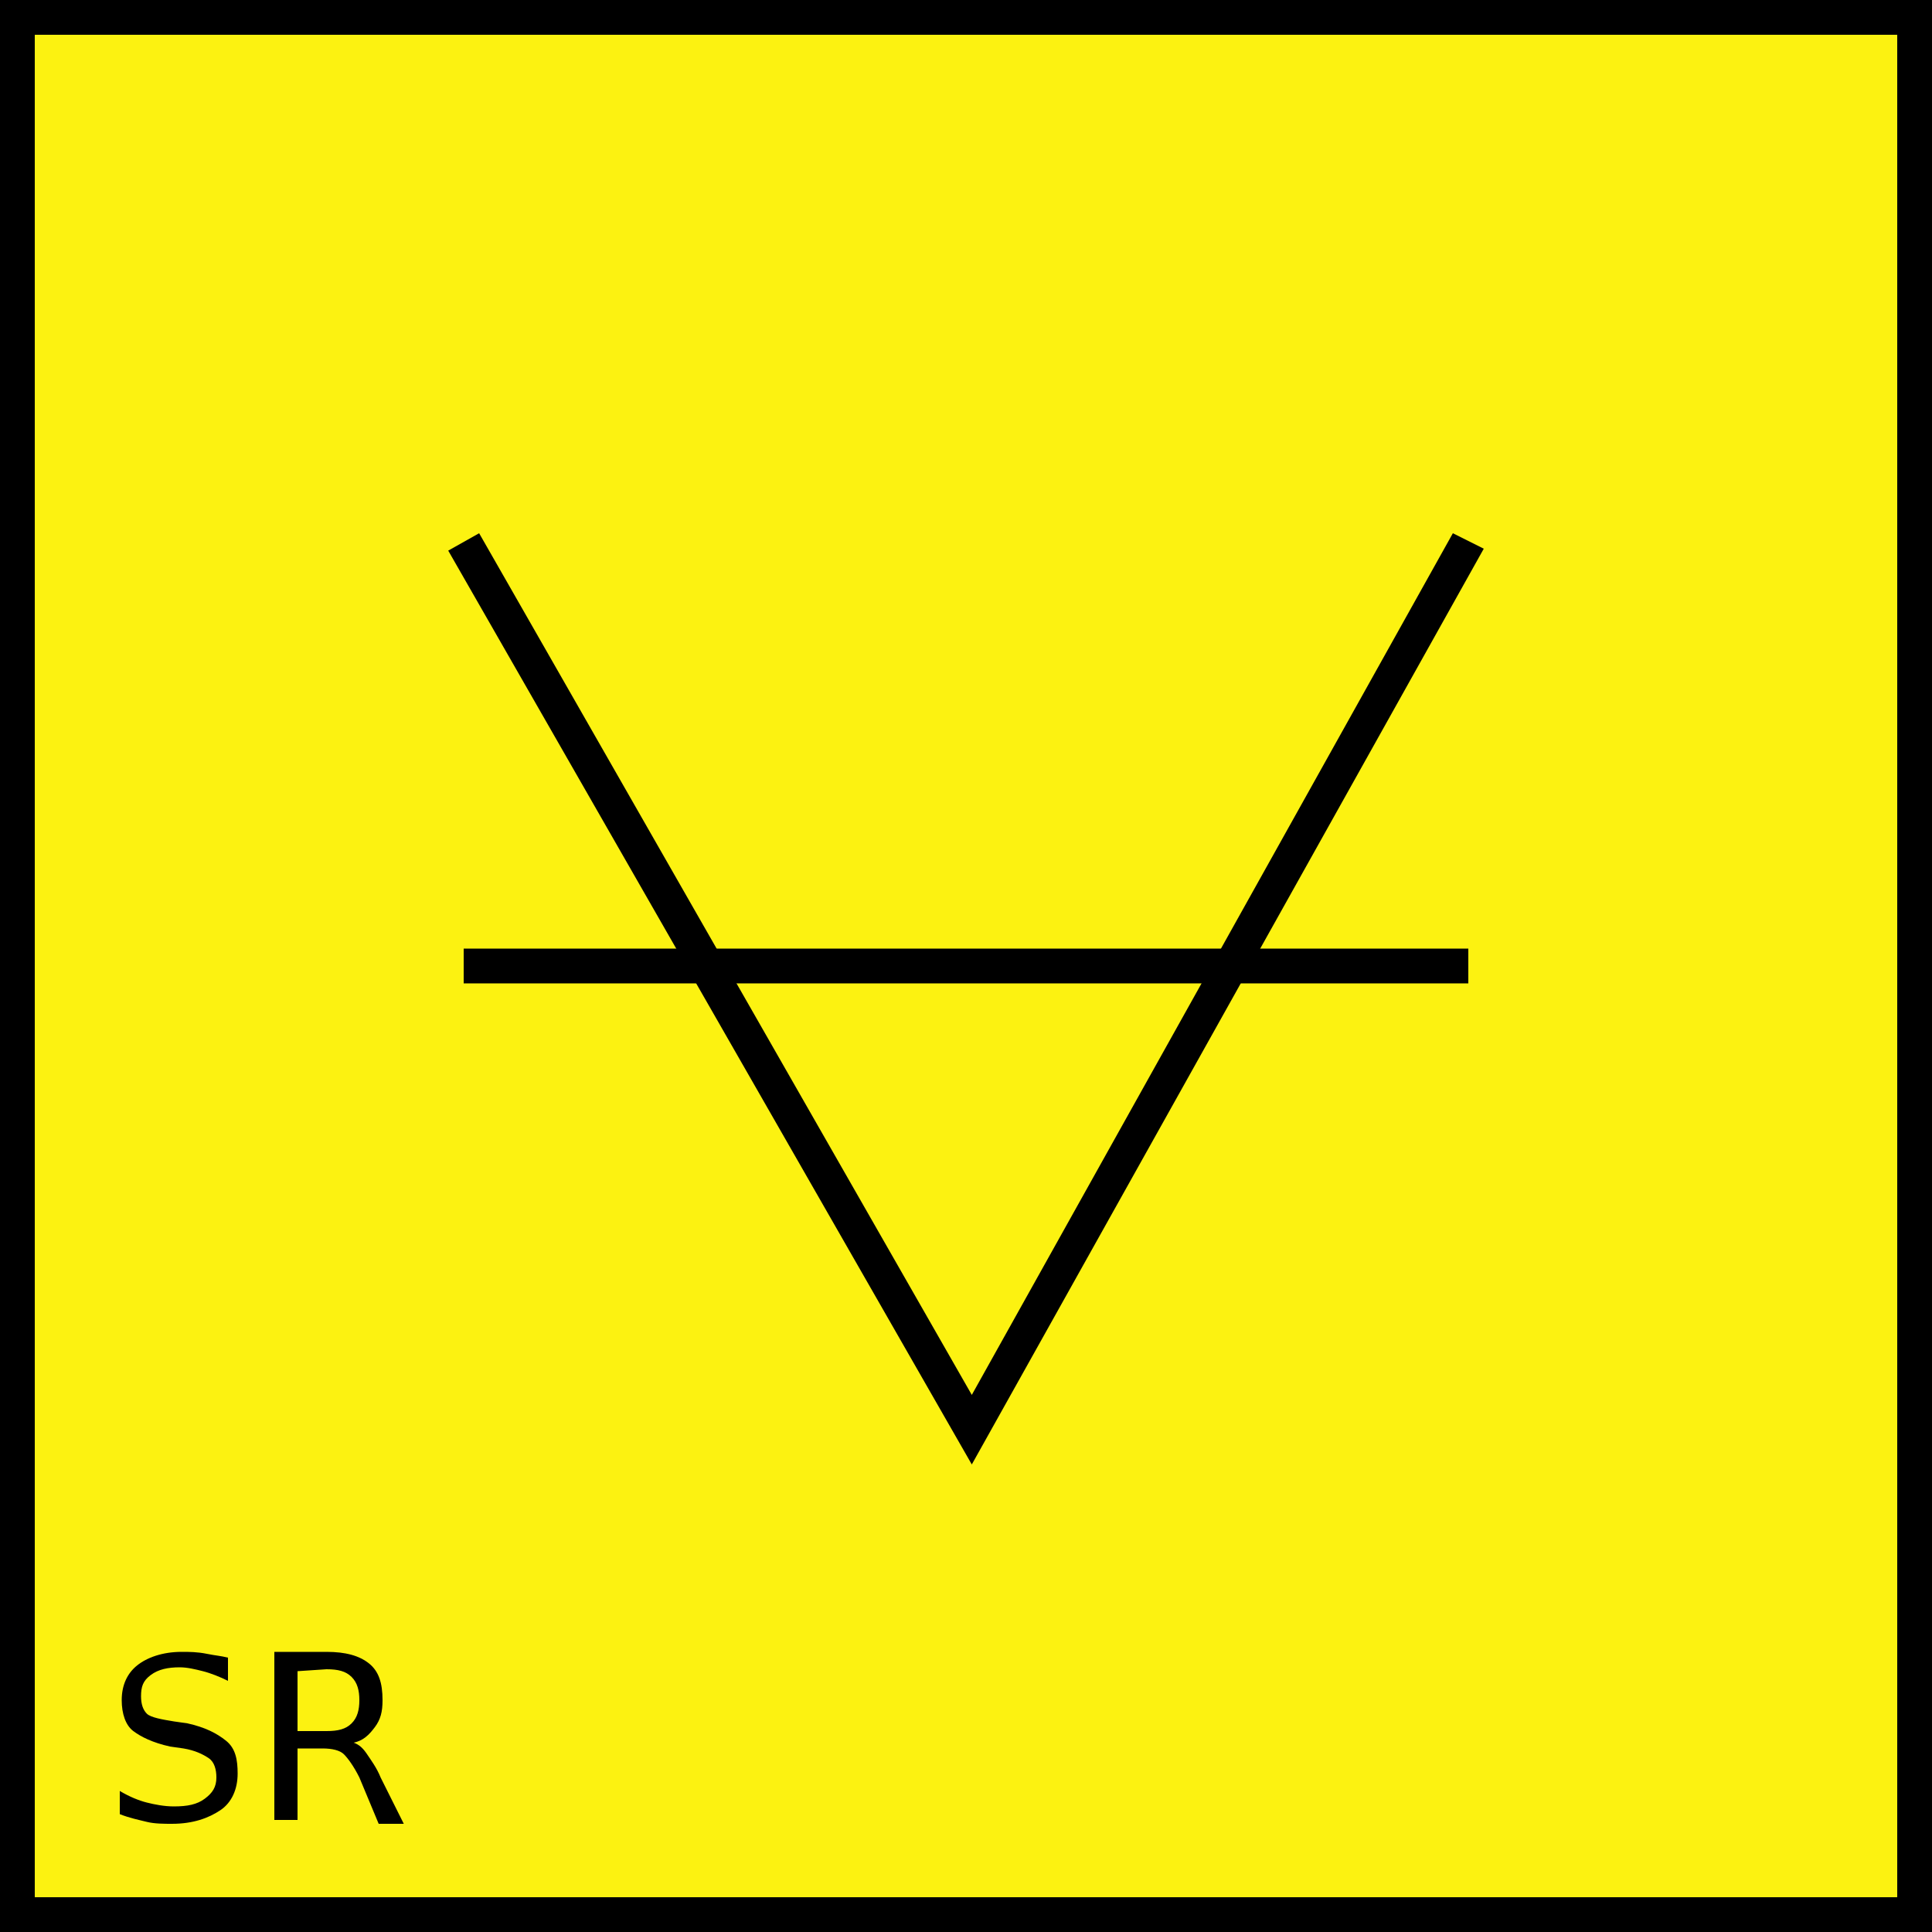
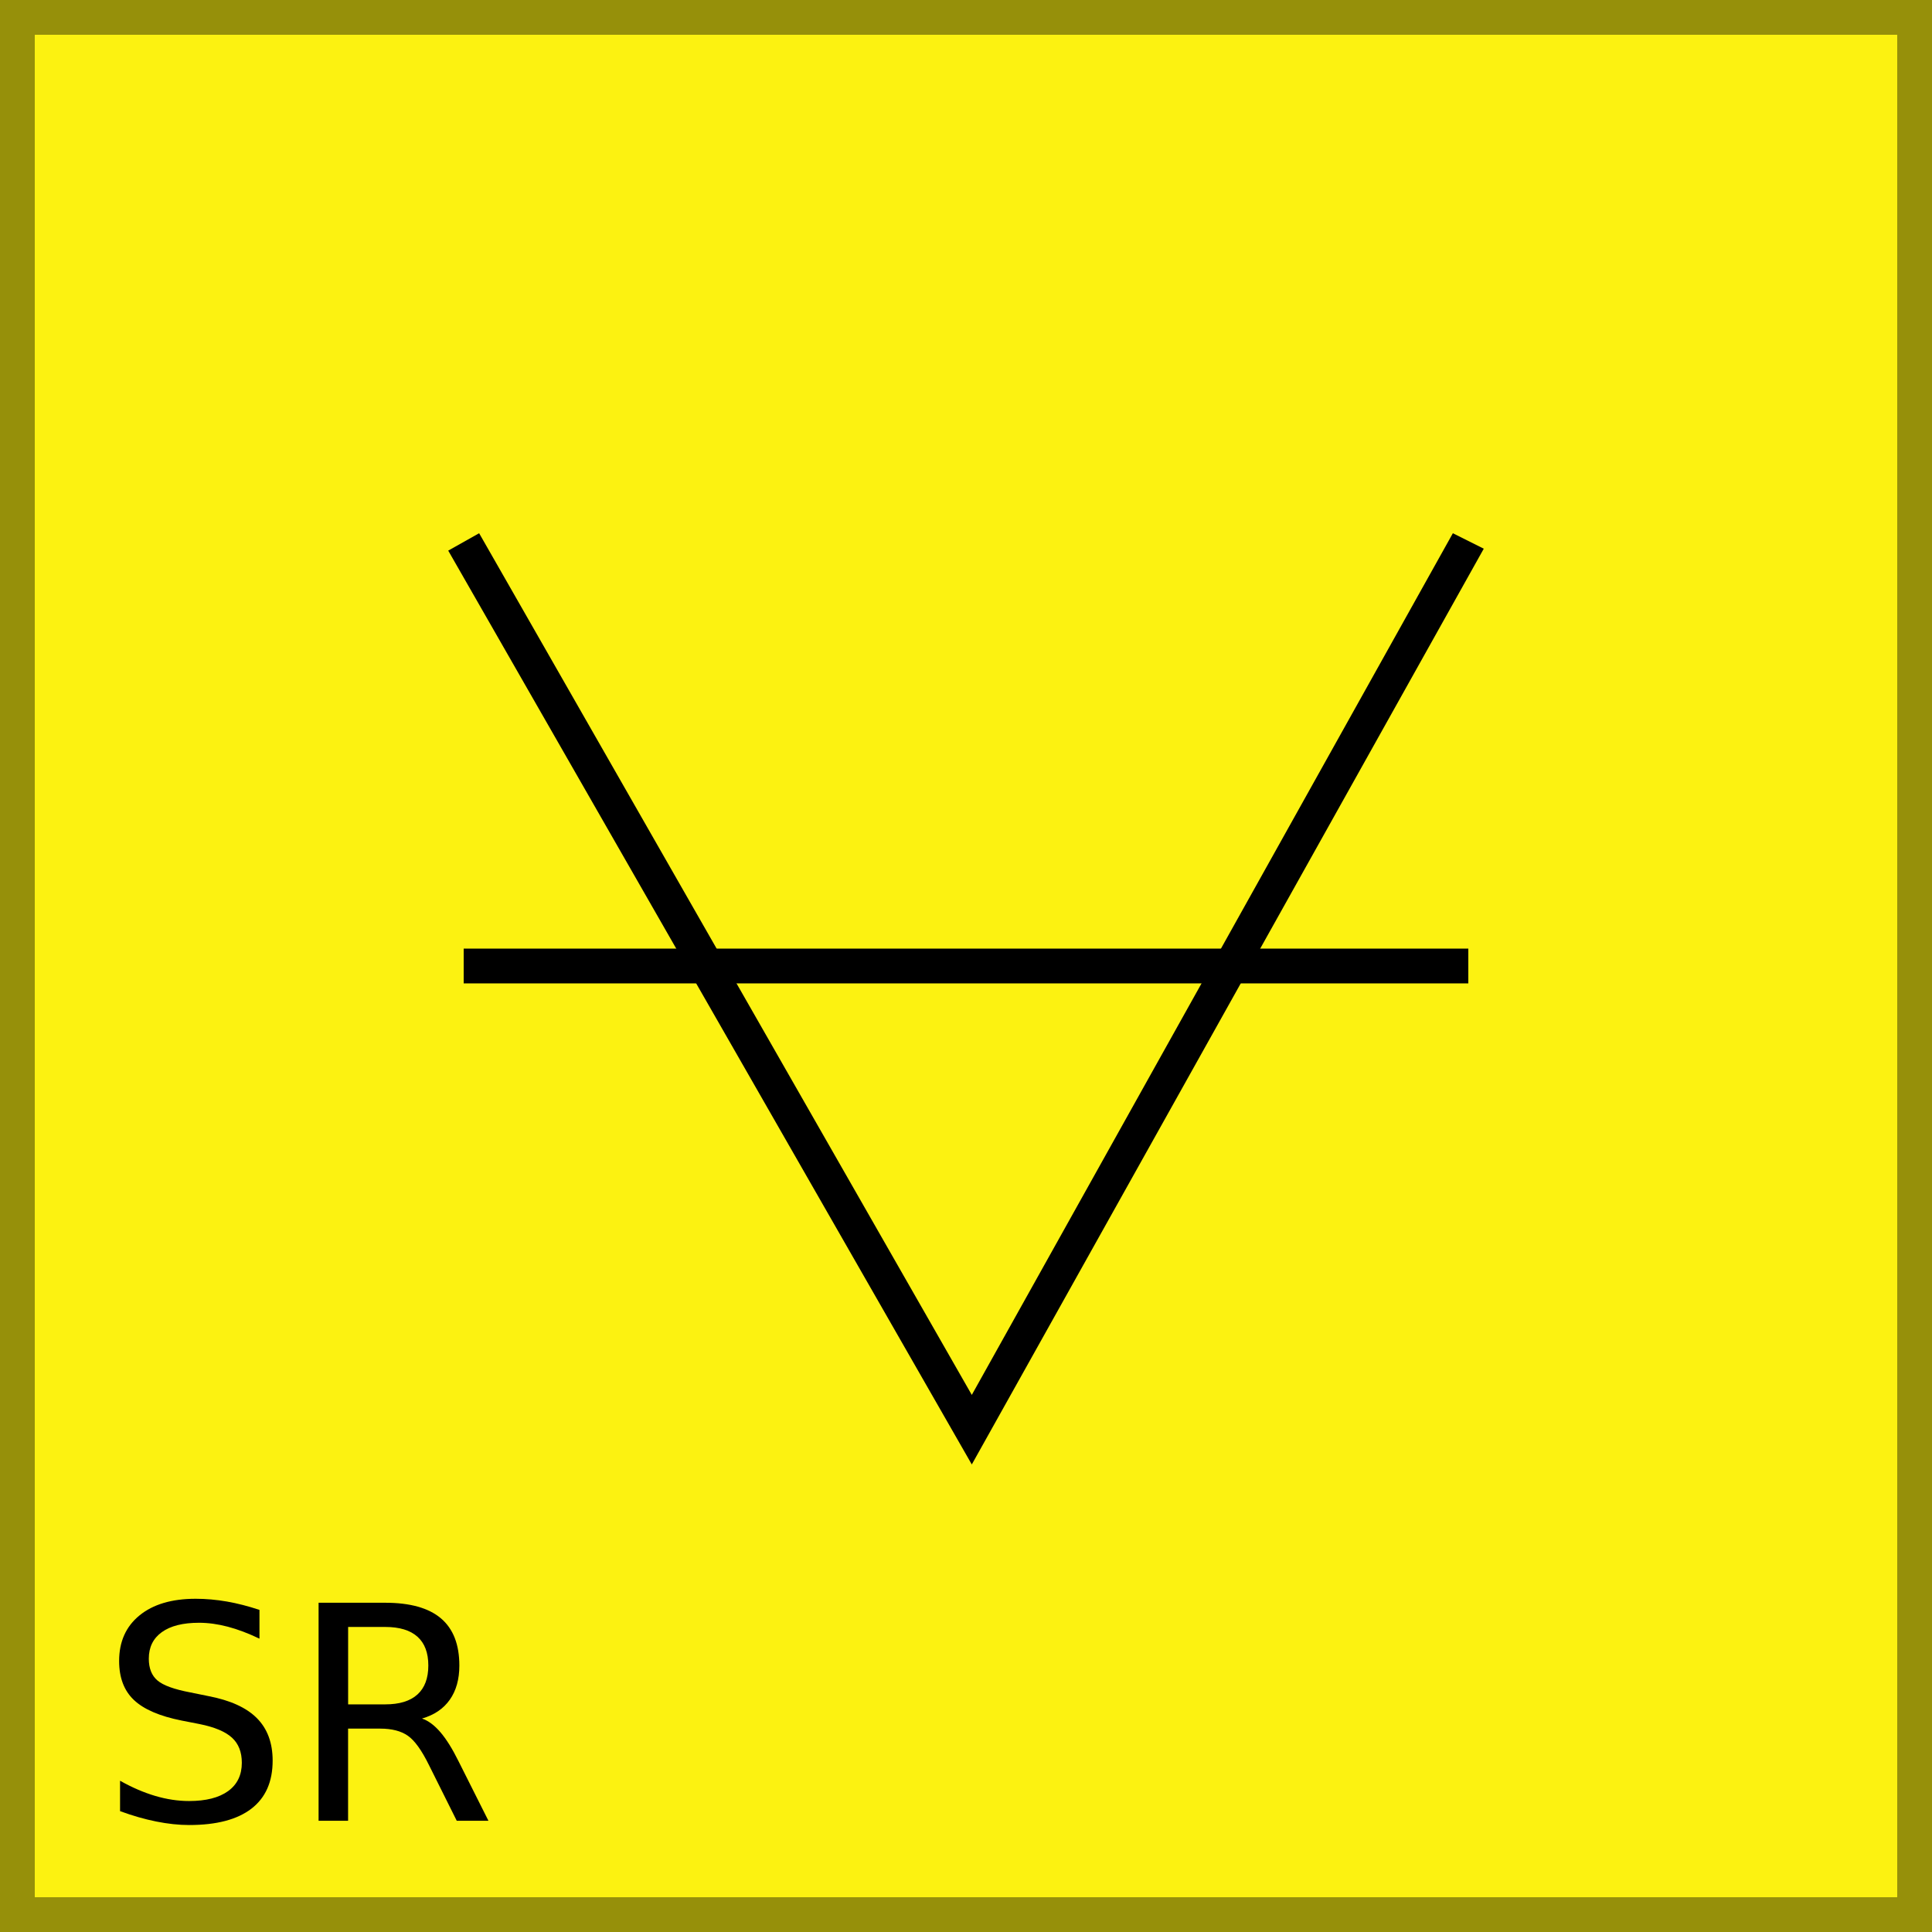
<svg xmlns="http://www.w3.org/2000/svg" version="1.1" id="Layer_1" x="0px" y="0px" viewBox="0 0 100 100" style="enable-background:new 0 0 100 100;" xml:space="preserve">
  <style type="text/css">
	.st0{fill:#FCF211;}
- 	.st1{fill:#000000;}
+ 	.st1{fill:#96900A;}
	.st2{enable-background:new    ;}
</style>
  <g id="Layer_1_1_">
    <g id="Layer_2">
	</g>
    <g>
      <g>
        <rect x="0.9" y="0.9" class="st0" width="98.2" height="98.2" />
        <path class="st1" d="M100,100H0V0h100V100z M1.8,98.2h96.4V1.8H1.8V98.2z" />
      </g>
      <g>
        <polygon points="50.3,75.8 23.2,28.5 24.8,27.6 50.3,72.2 75.2,27.6 76.8,28.4    " />
      </g>
      <g>
        <rect x="24" y="49.1" width="52" height="1.8" />
      </g>
    </g>
  </g>
  <g id="Layer_2_2_">
    <g class="st2">
-       <path d="M11.8,85.8V87c-0.4-0.2-0.9-0.4-1.3-0.5s-0.8-0.2-1.2-0.2c-0.6,0-1.1,0.1-1.5,0.4s-0.5,0.6-0.5,1.1c0,0.4,0.1,0.7,0.3,0.9    S8.4,89,9,89.1l0.7,0.1c0.9,0.2,1.5,0.5,2,0.9s0.6,1,0.6,1.7c0,0.8-0.3,1.5-0.9,1.9s-1.4,0.7-2.5,0.7c-0.4,0-0.9,0-1.3-0.1    s-0.9-0.2-1.4-0.4v-1.2c0.5,0.3,1,0.5,1.4,0.6s0.9,0.2,1.4,0.2c0.7,0,1.2-0.1,1.6-0.4s0.6-0.6,0.6-1.1c0-0.4-0.1-0.8-0.4-1    s-0.7-0.4-1.3-0.5l-0.7-0.1c-0.9-0.2-1.5-0.5-1.9-0.8s-0.6-0.9-0.6-1.6c0-0.8,0.3-1.4,0.8-1.8s1.3-0.7,2.3-0.7    c0.4,0,0.8,0,1.3,0.1S11.4,85.7,11.8,85.8z" />
-       <path d="M18.3,90.2c0.3,0.1,0.5,0.3,0.7,0.6s0.5,0.7,0.7,1.2l1.2,2.4h-1.3L18.6,92c-0.3-0.6-0.6-1-0.8-1.2s-0.6-0.3-1.1-0.3h-1.3    v3.7h-1.2v-8.7h2.7c1,0,1.7,0.2,2.2,0.6s0.7,1,0.7,1.9c0,0.6-0.1,1-0.4,1.4S18.8,90.1,18.3,90.2z M15.4,86.5v3.1h1.5    c0.6,0,1-0.1,1.3-0.4s0.4-0.7,0.4-1.2s-0.1-0.9-0.4-1.2s-0.7-0.4-1.3-0.4L15.4,86.5L15.4,86.5z" />
+       <path d="M13.43,83.328v1.489c-0.579-0.277-1.126-0.484-1.64-0.619c-0.513-0.135-1.01-0.204-1.489-0.204    c-0.832,0-1.473,0.161-1.923,0.484c-0.45,0.322-0.676,0.78-0.676,1.375c0,0.499,0.15,0.876,0.45,1.13S9.02,87.442,9.856,87.6    l0.922,0.188c1.139,0.217,1.979,0.599,2.521,1.146c0.542,0.547,0.813,1.278,0.813,2.196c0,1.094-0.366,1.922-1.1,2.487    s-1.807,0.846-3.224,0.846c-0.534,0-1.102-0.061-1.704-0.182s-1.225-0.299-1.87-0.537v-1.573c0.619,0.348,1.227,0.61,1.821,0.786    c0.595,0.175,1.179,0.264,1.753,0.264c0.872,0,1.544-0.172,2.018-0.513c0.473-0.342,0.711-0.832,0.711-1.467    c0-0.555-0.17-0.988-0.511-1.3s-0.898-0.547-1.674-0.703l-0.93-0.182C8.263,88.829,7.44,88.474,6.93,87.99    s-0.764-1.156-0.764-2.018c0-0.997,0.351-1.784,1.054-2.358c0.703-0.574,1.672-0.862,2.906-0.862c0.529,0,1.068,0.048,1.618,0.143    C12.293,82.991,12.856,83.137,13.43,83.328z" />
+       <path d="M21.842,88.951c0.328,0.111,0.646,0.348,0.956,0.711c0.31,0.362,0.62,0.862,0.934,1.496l1.549,3.084h-1.64l-1.444-2.895    c-0.373-0.756-0.734-1.258-1.085-1.504c-0.351-0.246-0.828-0.37-1.432-0.37h-1.663v4.769H16.49V82.958h3.447    c1.29,0,2.252,0.27,2.887,0.809s0.952,1.353,0.952,2.442c0,0.711-0.165,1.3-0.495,1.769    C22.951,88.445,22.473,88.771,21.842,88.951z M18.019,84.213v4.005h1.92c0.735,0,1.291-0.17,1.667-0.511s0.564-0.84,0.564-1.5    s-0.188-1.157-0.564-1.493c-0.375-0.335-0.931-0.503-1.667-0.503h-1.92V84.213z" />
    </g>
  </g>
</svg>
